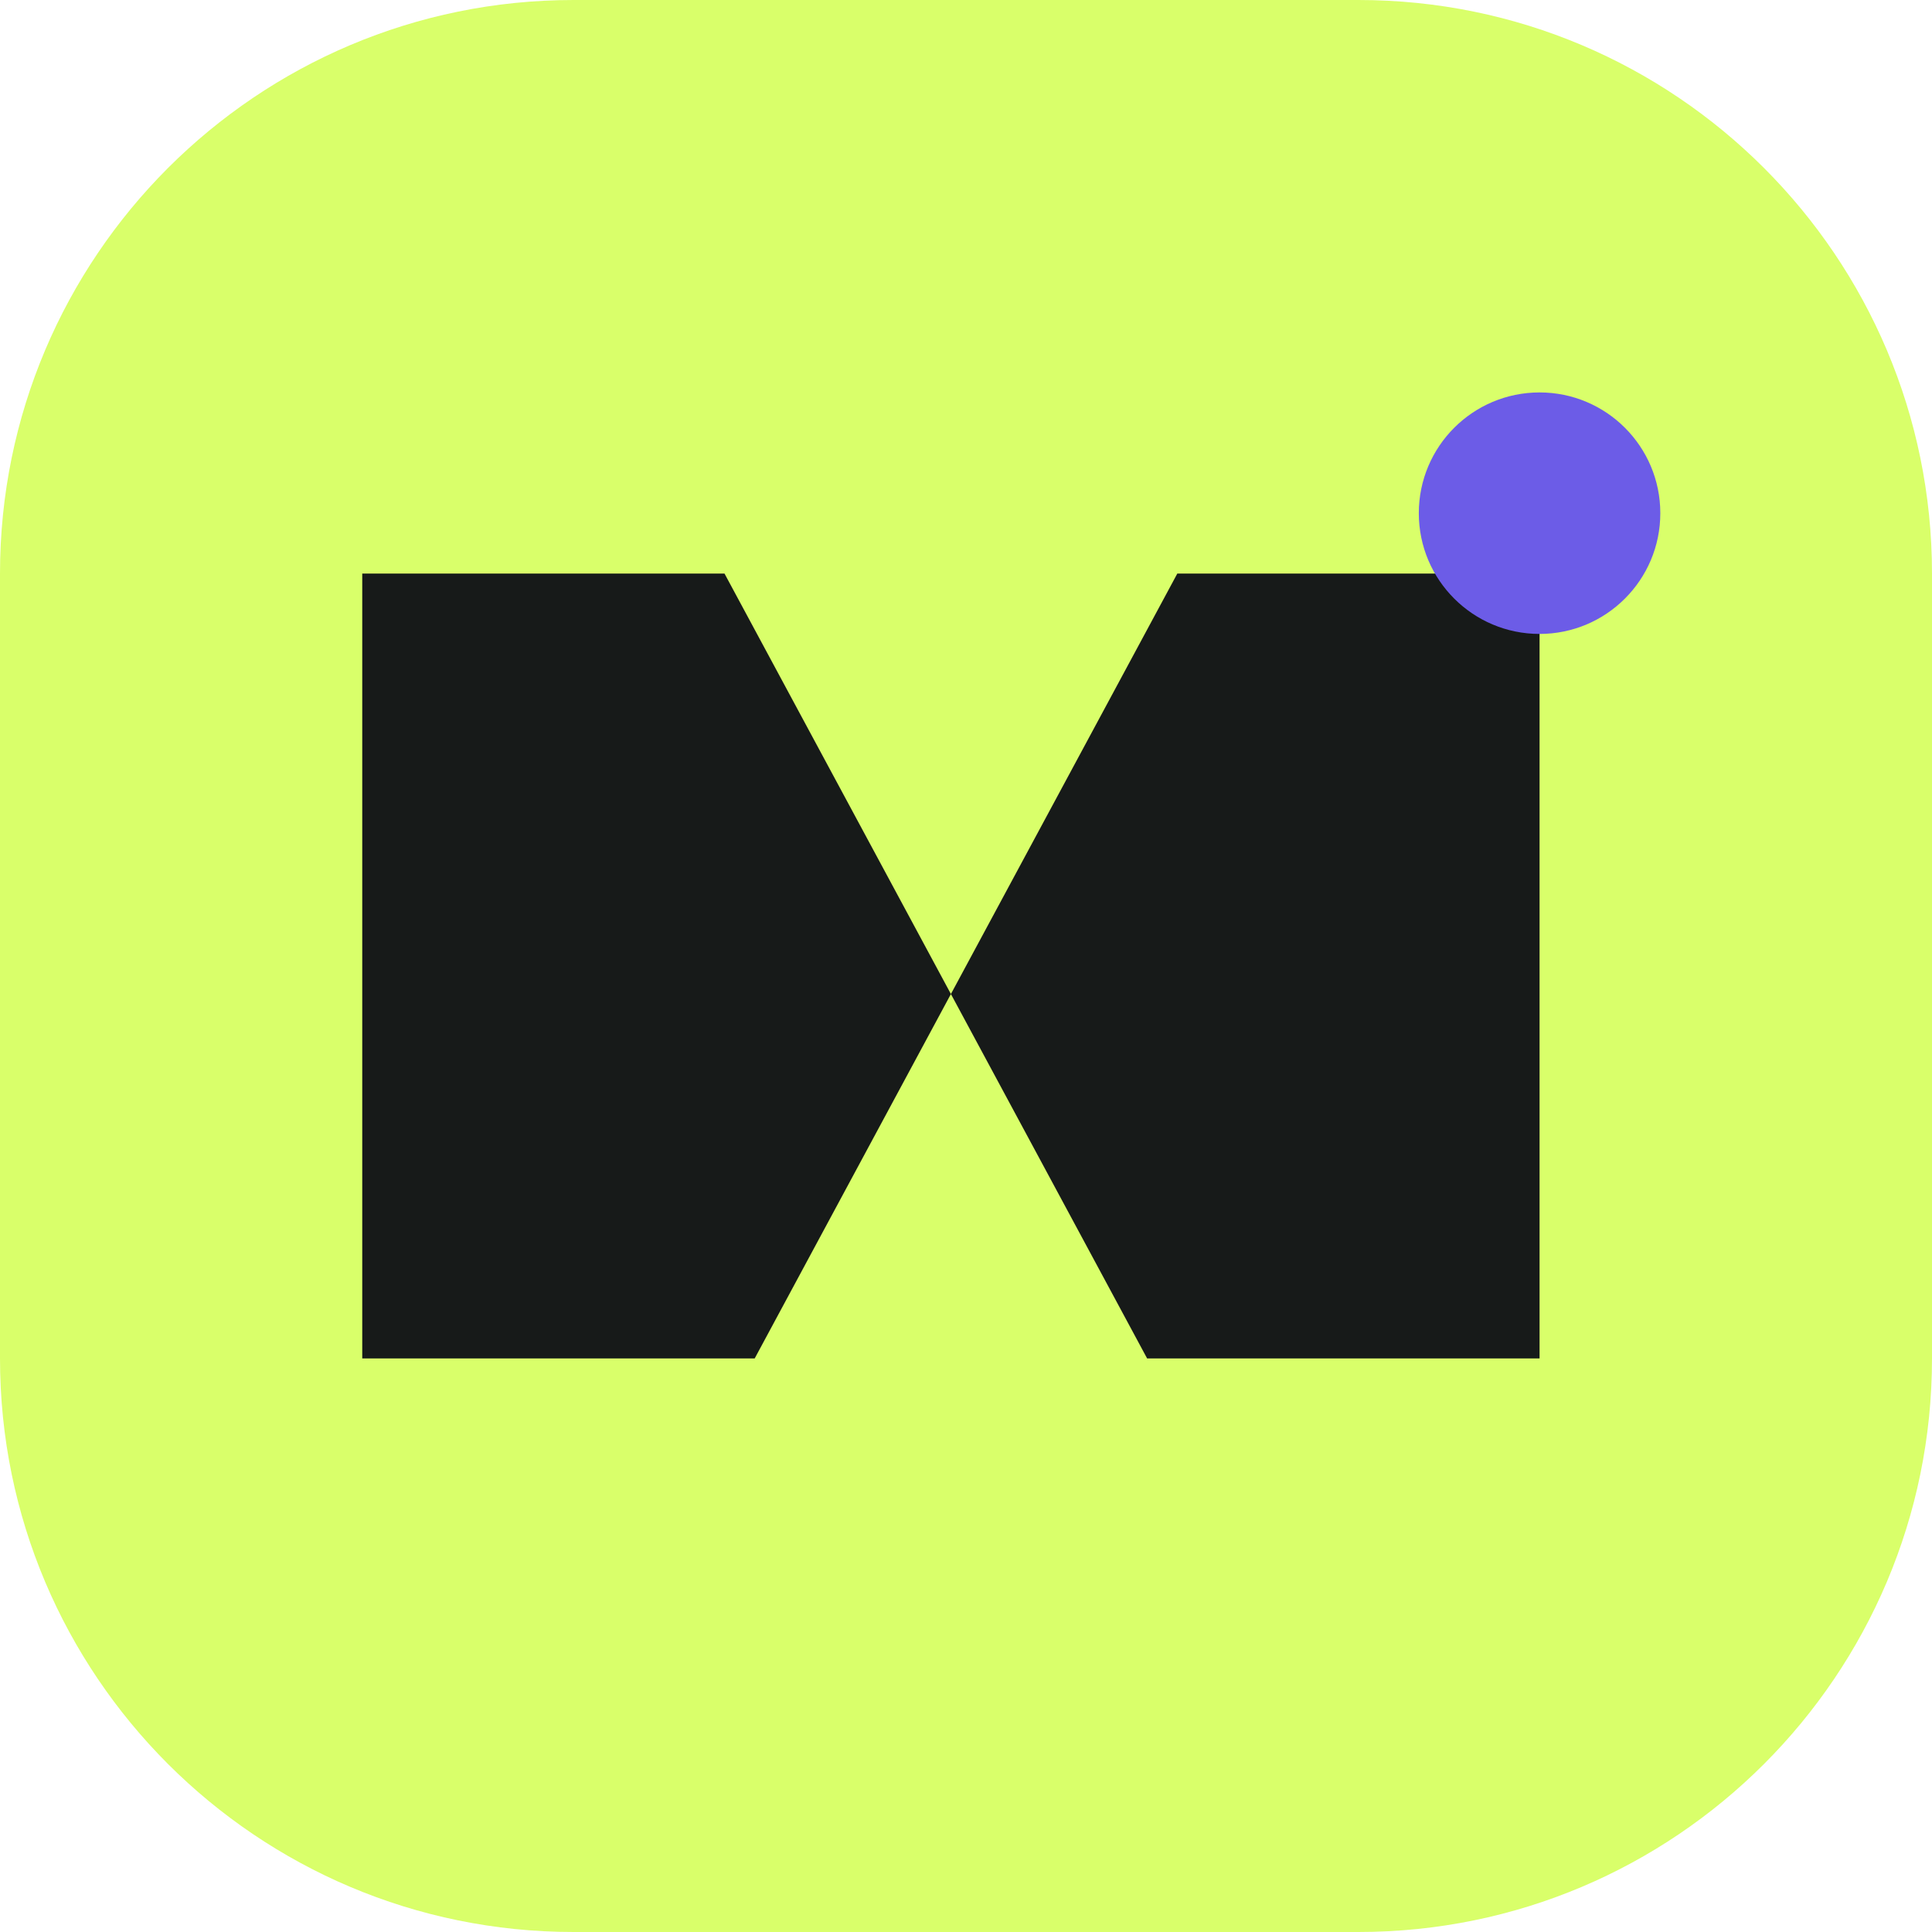
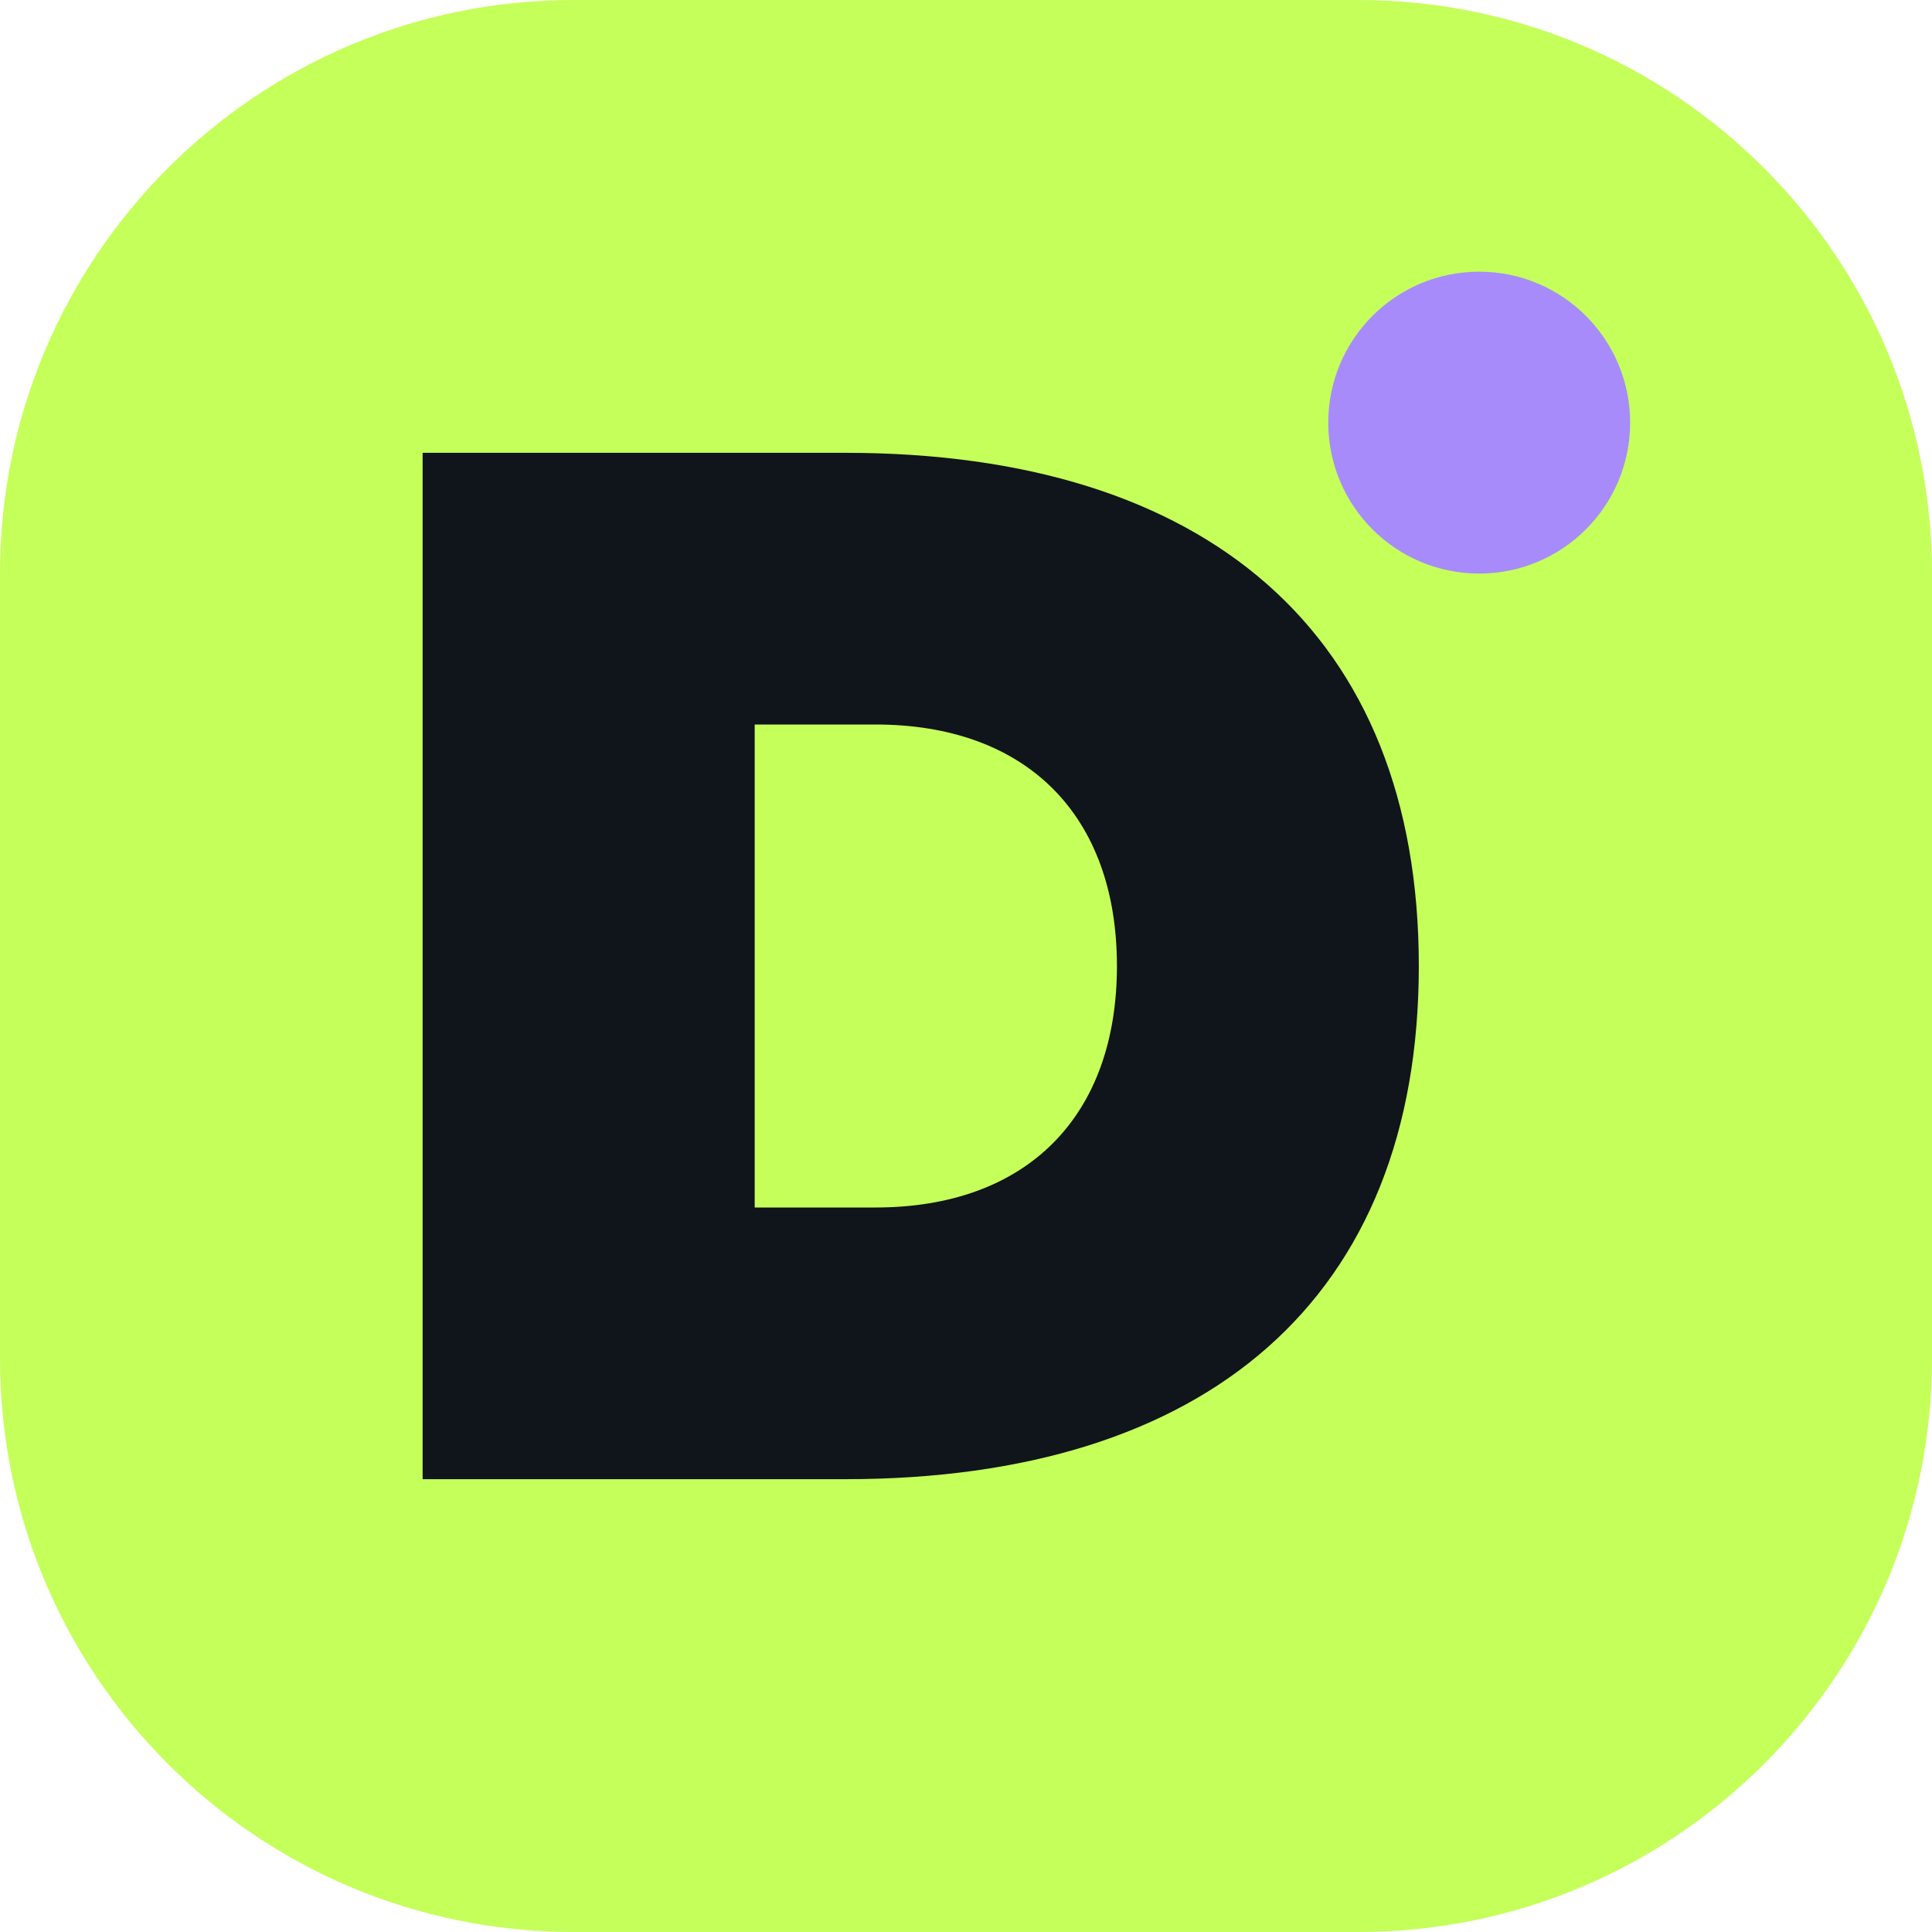
<svg xmlns="http://www.w3.org/2000/svg" viewBox="0 0 64 64">
-   <rect width="64" height="64" rx="19" fill="#d9ff6a" />
-   <path d="M12 45V19h12l14 26h13V19H39L25 45H12Z" fill="#171a19" />
-   <circle cx="51" cy="17" r="4" fill="#6c5ce7" />
+   <rect width="64" height="64" rx="19" fill="#c5ff5a" />
+   <path d="M14 15h14c12 0 19 6 19 17S40 49 28 49H14V15zm11 9v16h4c5 0 8-3 8-8s-3-8-8-8h-4z" fill="#10141b" />
+   <circle cx="49" cy="14" r="5" fill="#a78bfa" />
</svg>
